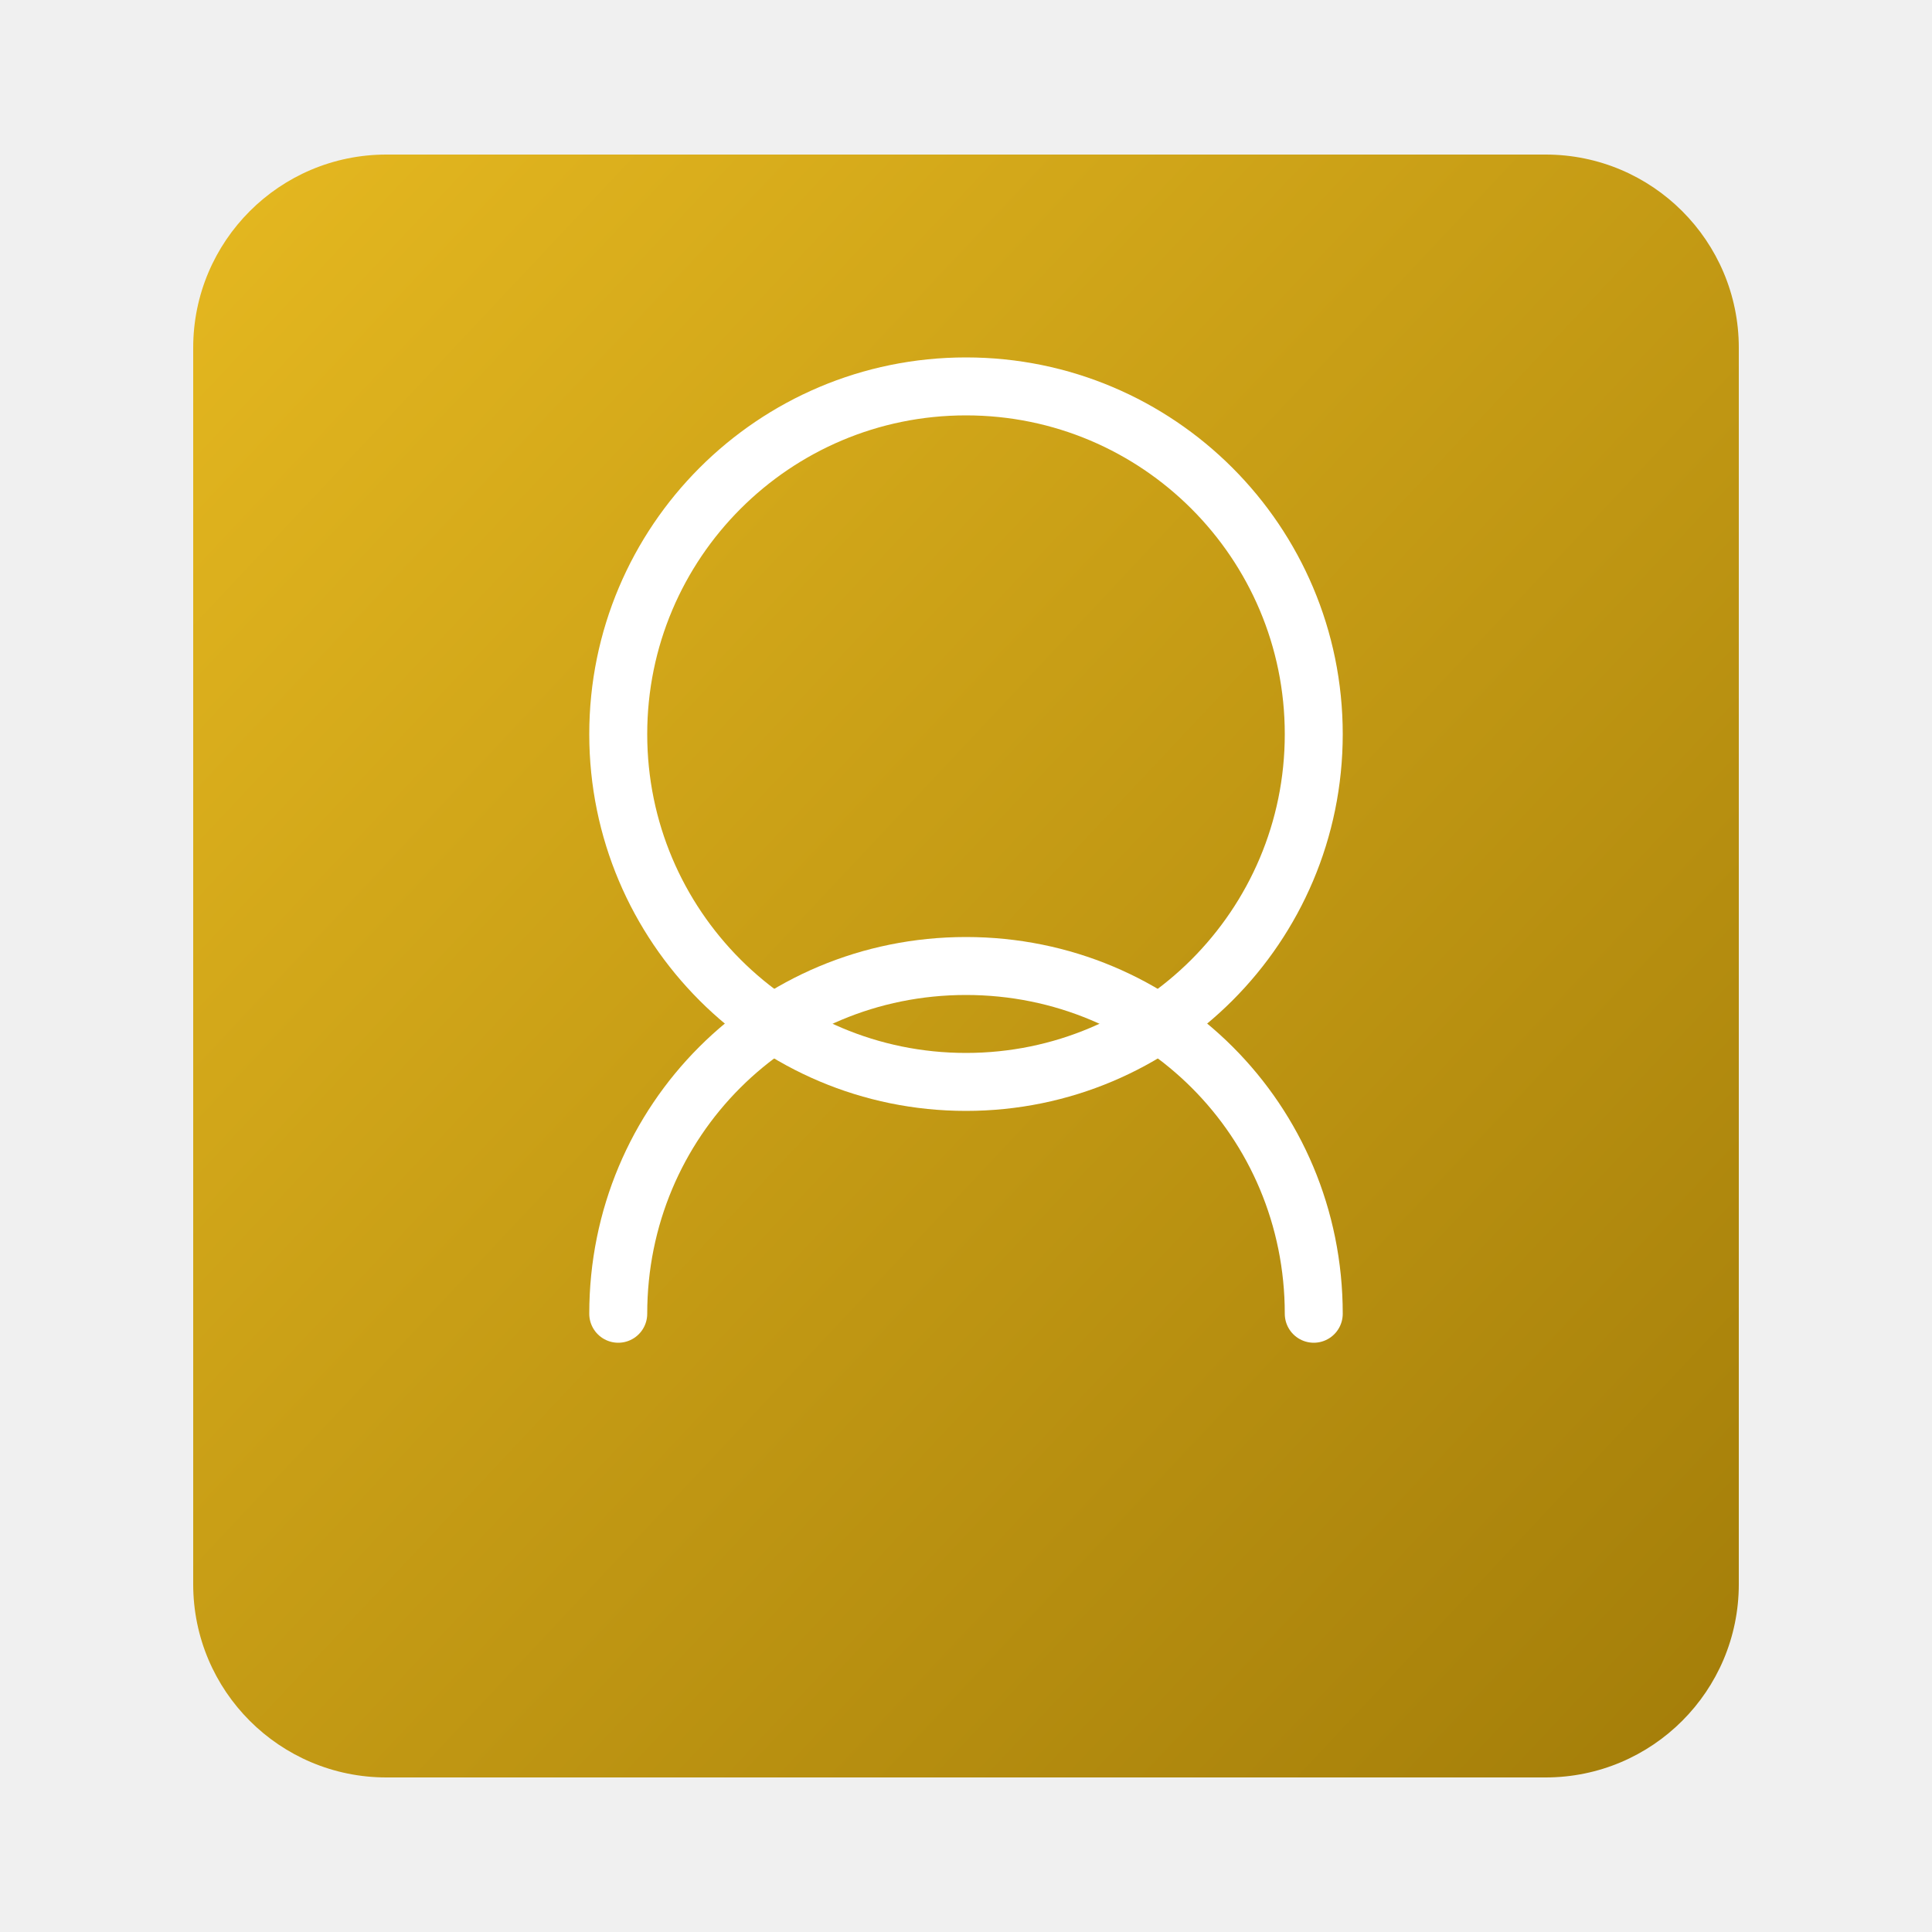
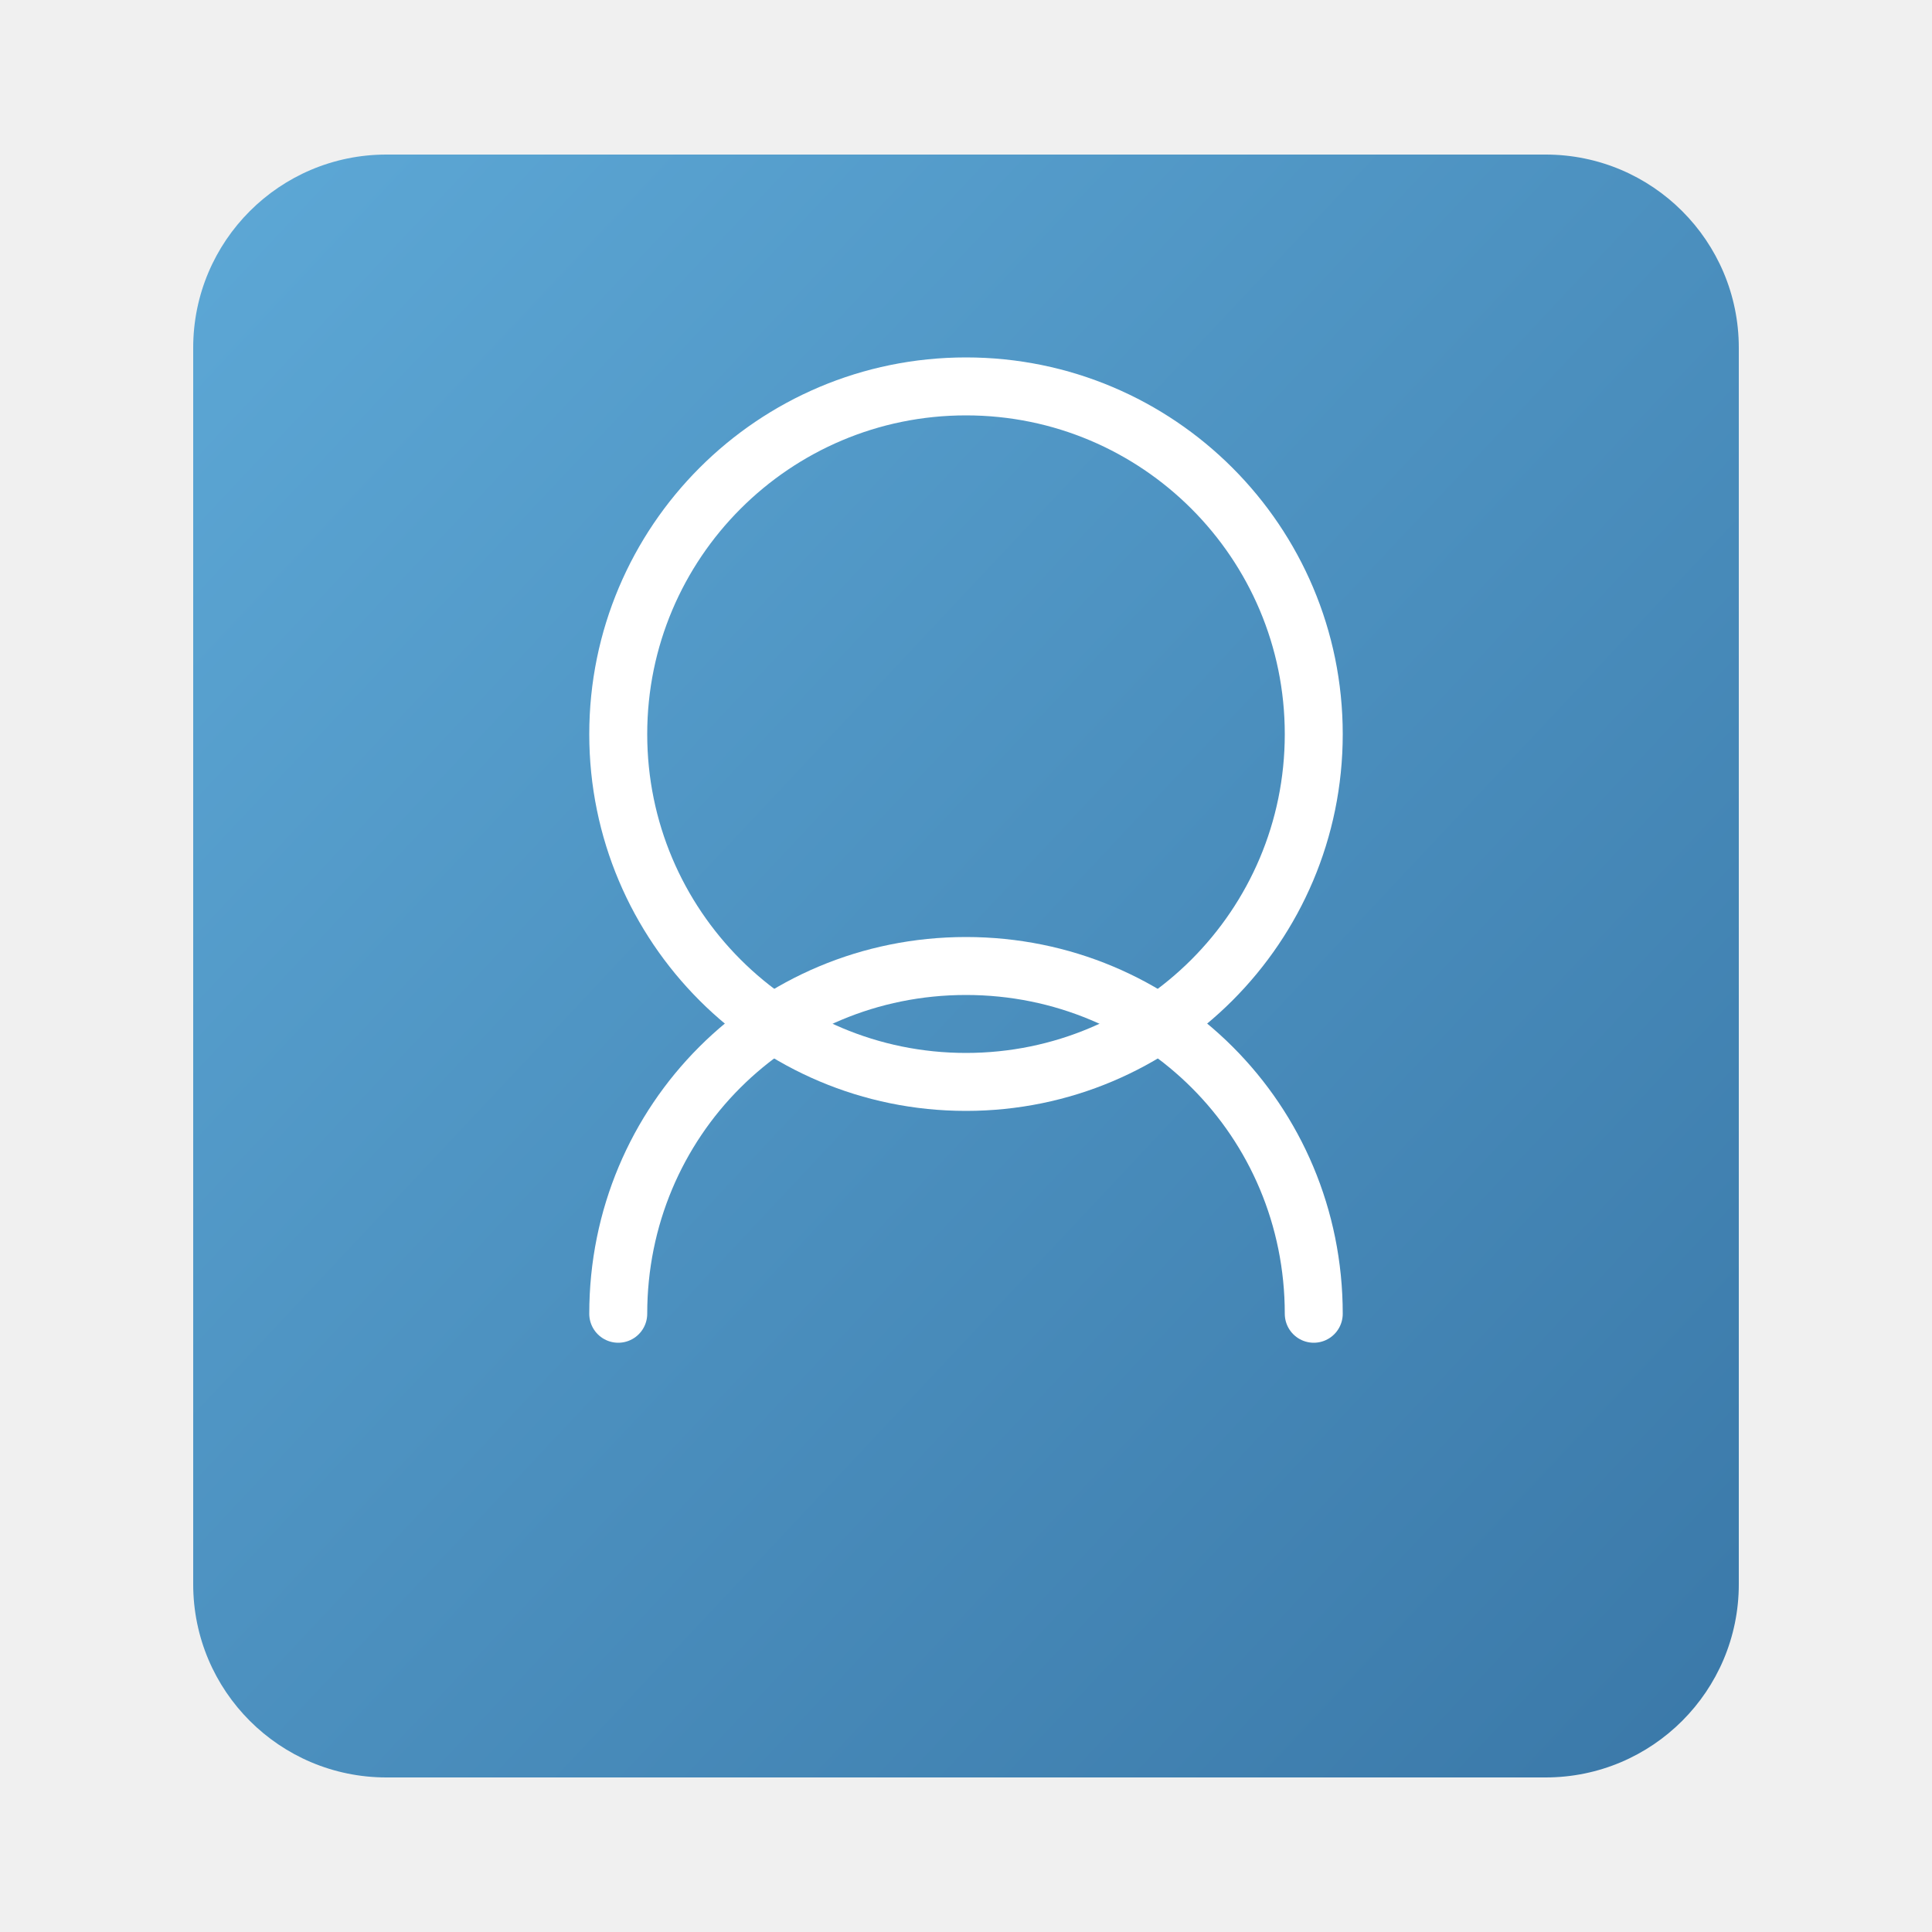
<svg xmlns="http://www.w3.org/2000/svg" viewBox="0 0 100 100">
  <defs>
-     <linearGradient id="goldGrad" x1="0%" y1="0%" x2="100%" y2="100%">
-       <stop offset="0%" style="stop-color:#E5B820" />
-       <stop offset="100%" style="stop-color:#A37D09" />
+     <linearGradient id="cyanGrad" x1="0%" y1="0%" x2="100%" y2="100%">
+       <stop offset="0%" style="stop-color:#5DA8D6" />
+       <stop offset="100%" style="stop-color:#3A78A8" />
    </linearGradient>
  </defs>
-   <rect x="10" y="8" width="80" height="84" rx="10" fill="url(#goldGrad)" />
+   <rect x="10" y="8" width="80" height="84" rx="10" fill="url(#cyanGrad)" />
  <circle cx="50" cy="38" r="18" fill="none" stroke="#fff" stroke-width="3" />
  <path d="M32 68c0-10 8-18 18-18s18 8 18 18" fill="none" stroke="#fff" stroke-width="3" stroke-linecap="round" />
</svg>
